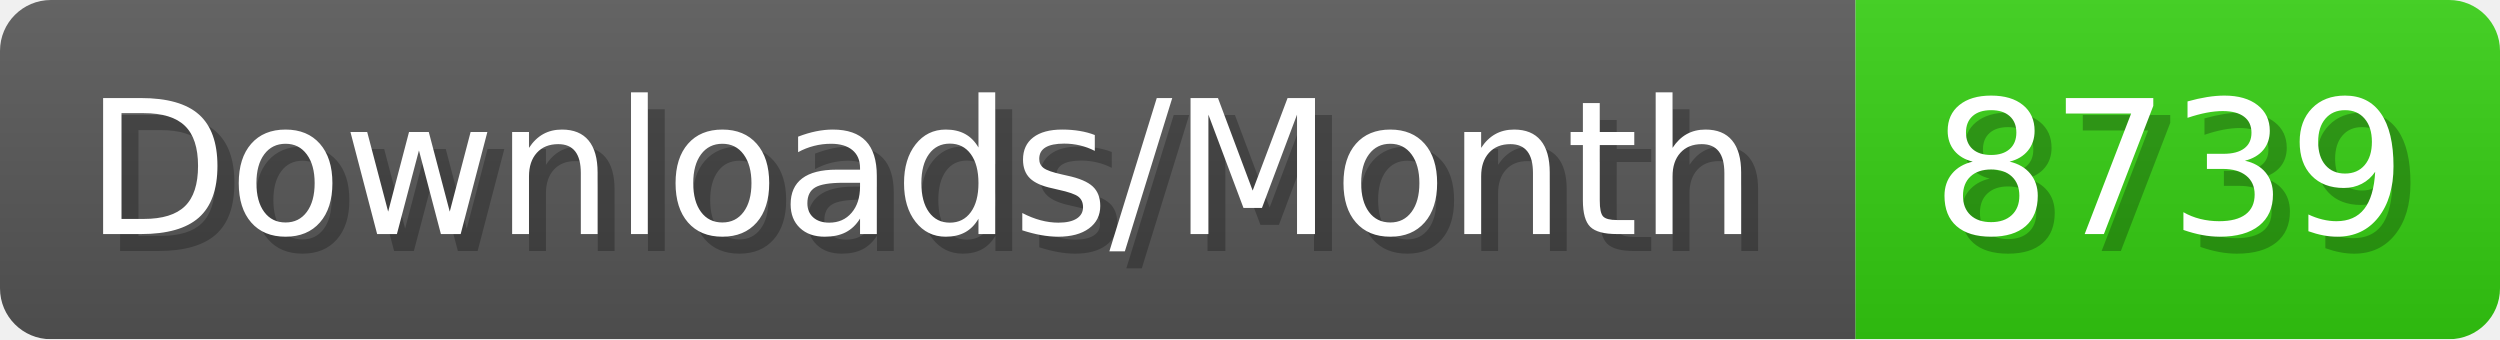
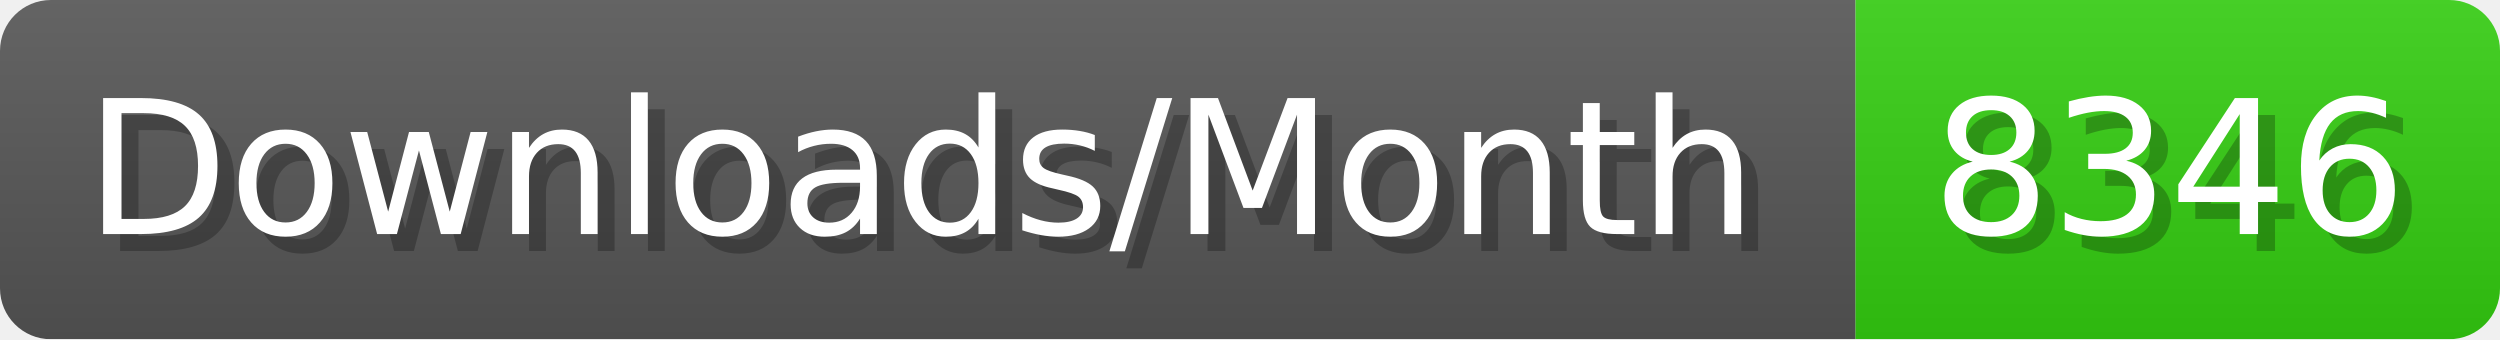
- <svg xmlns="http://www.w3.org/2000/svg" width="147.4" height="20" viewBox="0 0 1474 200" role="img" aria-label="Downloads/Month: 8739">
+ <svg xmlns="http://www.w3.org/2000/svg" width="147.4" height="20" viewBox="0 0 1474 200" role="img" aria-label="Downloads/Month: 8346">
  <linearGradient id="YlXUI" x2="0" y2="100%">
    <stop offset="0" stop-opacity=".1" stop-color="#EEE" />
    <stop offset="1" stop-opacity=".1" />
  </linearGradient>
  <mask id="JHhop">
    <rect width="1474" height="200" rx="30" fill="#FFF" />
  </mask>
  <g mask="url(#JHhop)">
    <rect width="1094" height="200" fill="#555" />
    <rect width="380" height="200" fill="#3C1" x="1094" />
    <rect width="1474" height="200" fill="url(#YlXUI)" />
  </g>
  <g aria-hidden="true" fill="#fff" text-anchor="start" font-family="Verdana,DejaVu Sans,sans-serif" font-size="110">
    <text x="60" y="148" textLength="994" fill="#000" opacity="0.25">Downloads/Month</text>
    <text x="50" y="138" textLength="994">Downloads/Month</text>
-     <text x="1149" y="148" textLength="280" fill="#000" opacity="0.25">8739</text>
-     <text x="1139" y="138" textLength="280">8739</text>
+     <text x="1149" y="148" textLength="280" fill="#000" opacity="0.25">8346</text>
+     <text x="1139" y="138" textLength="280">8346</text>
  </g>
</svg>
